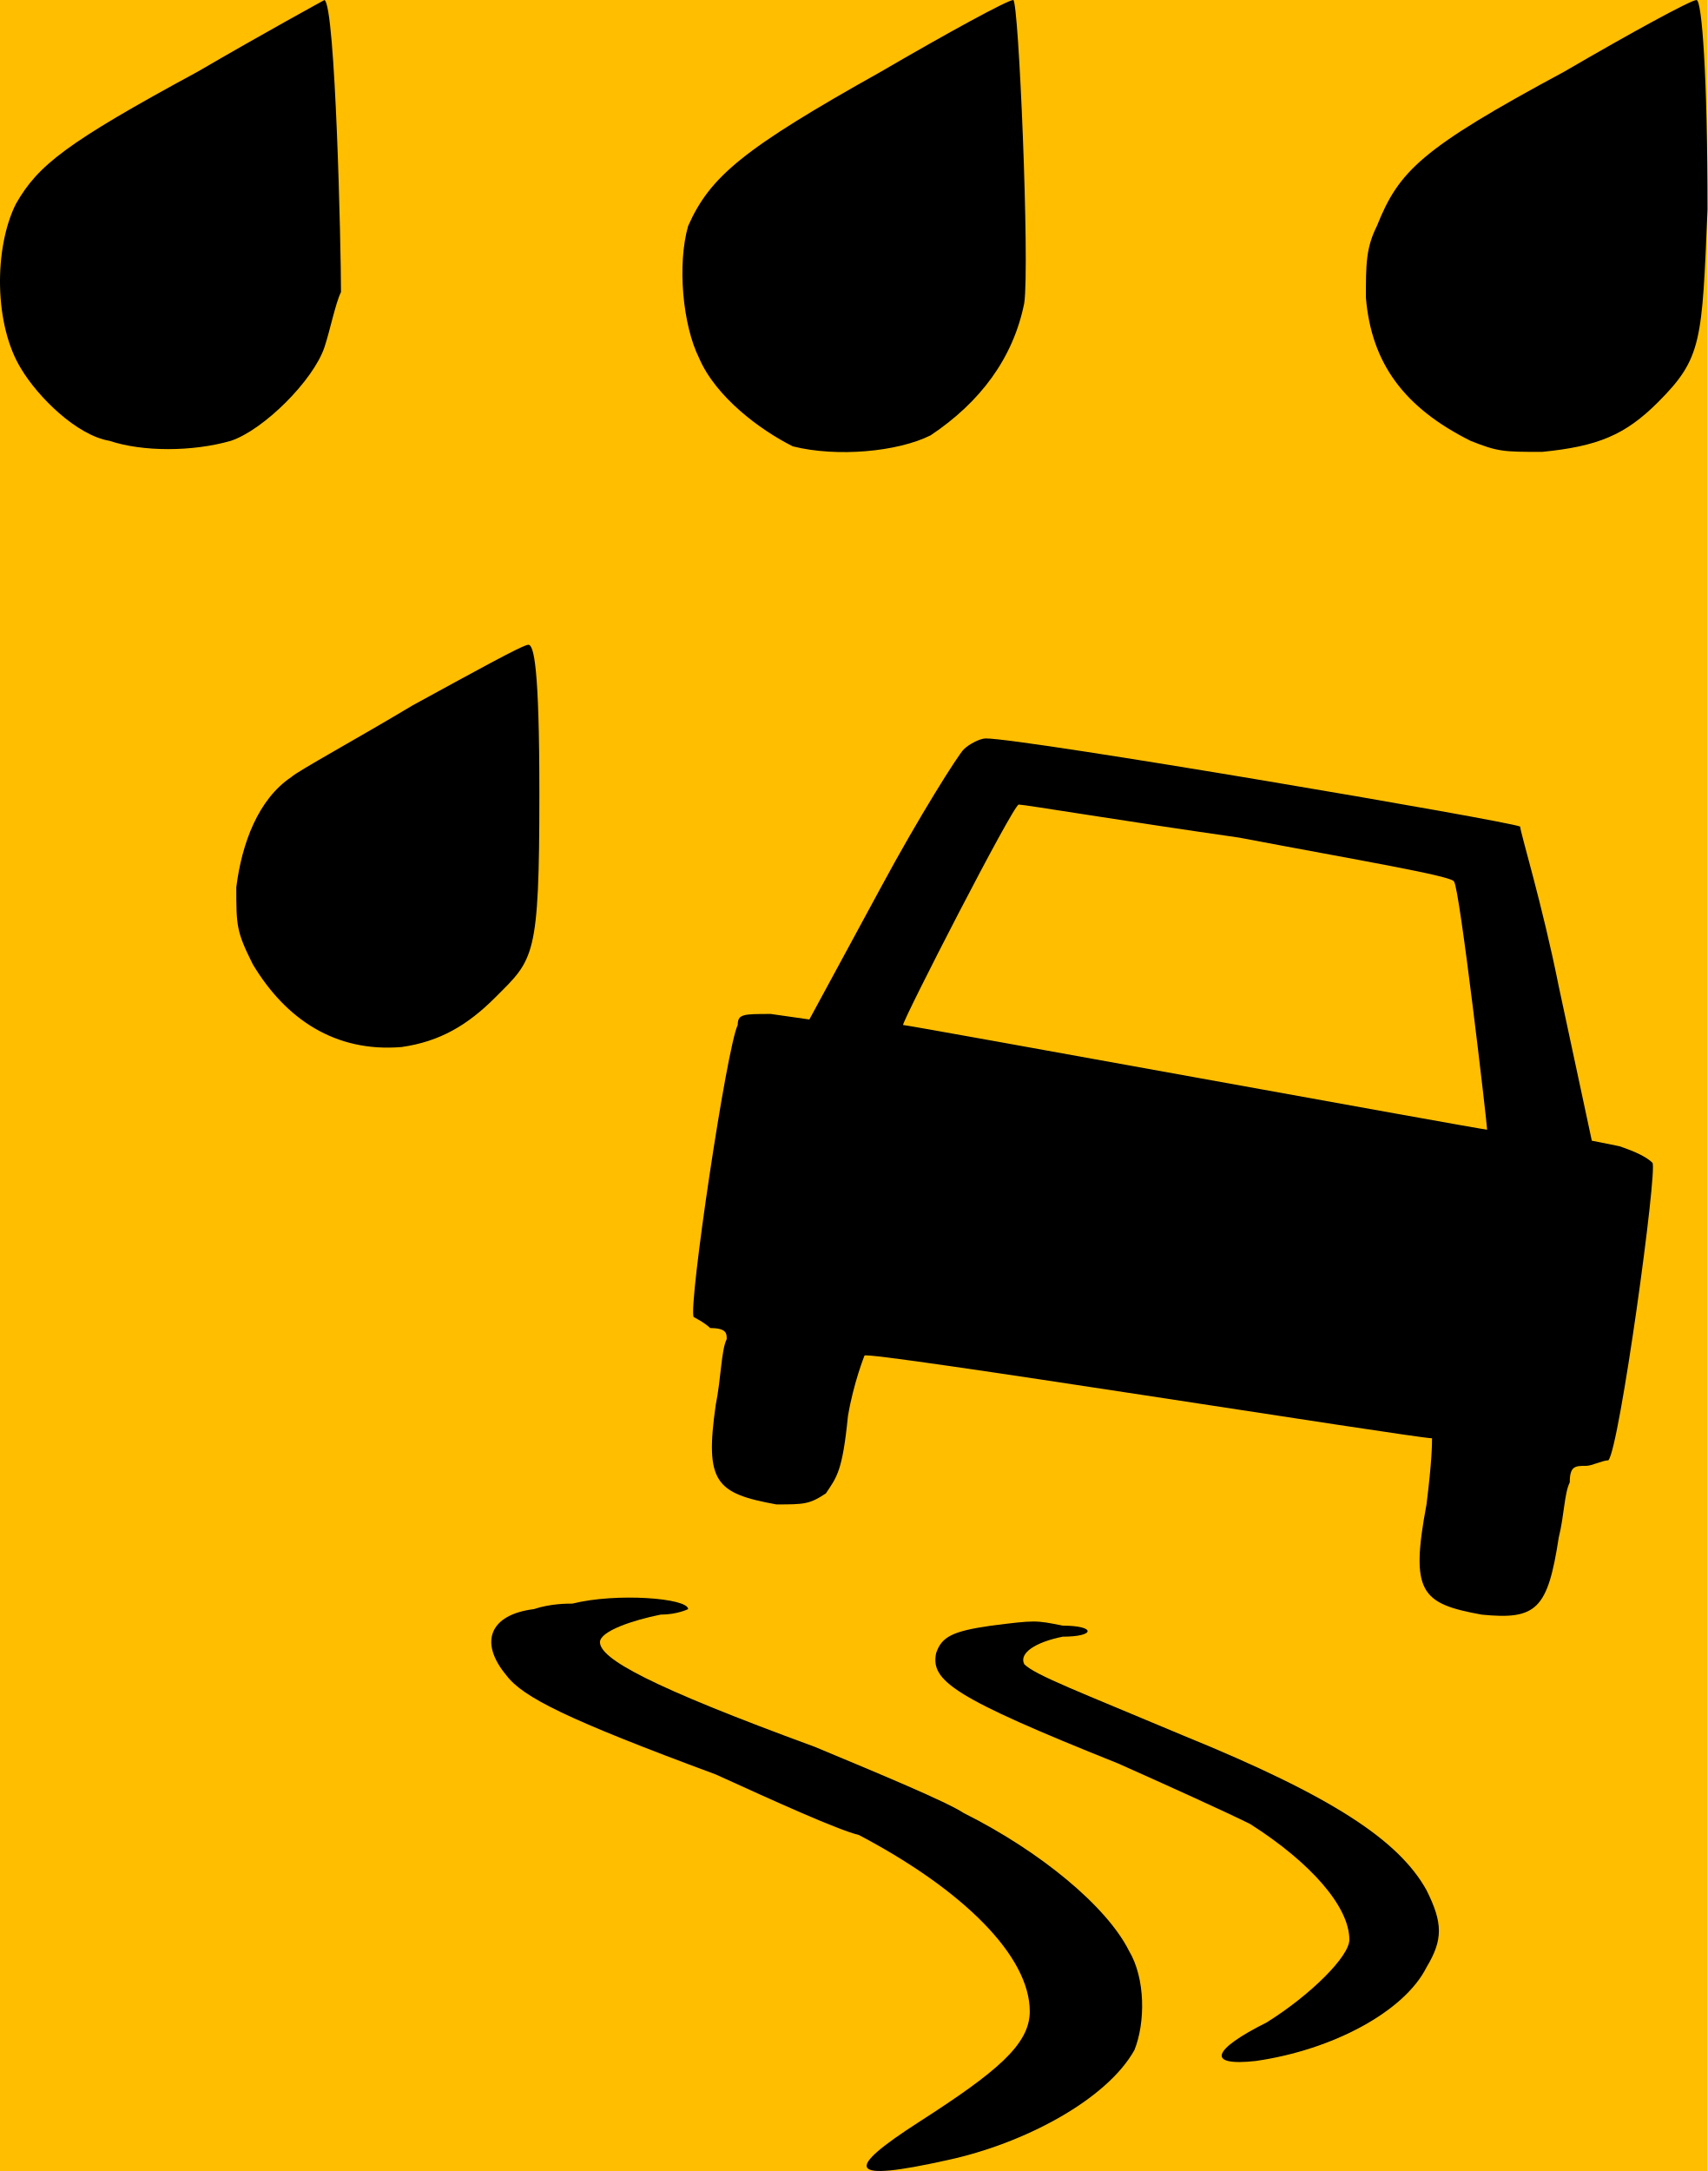
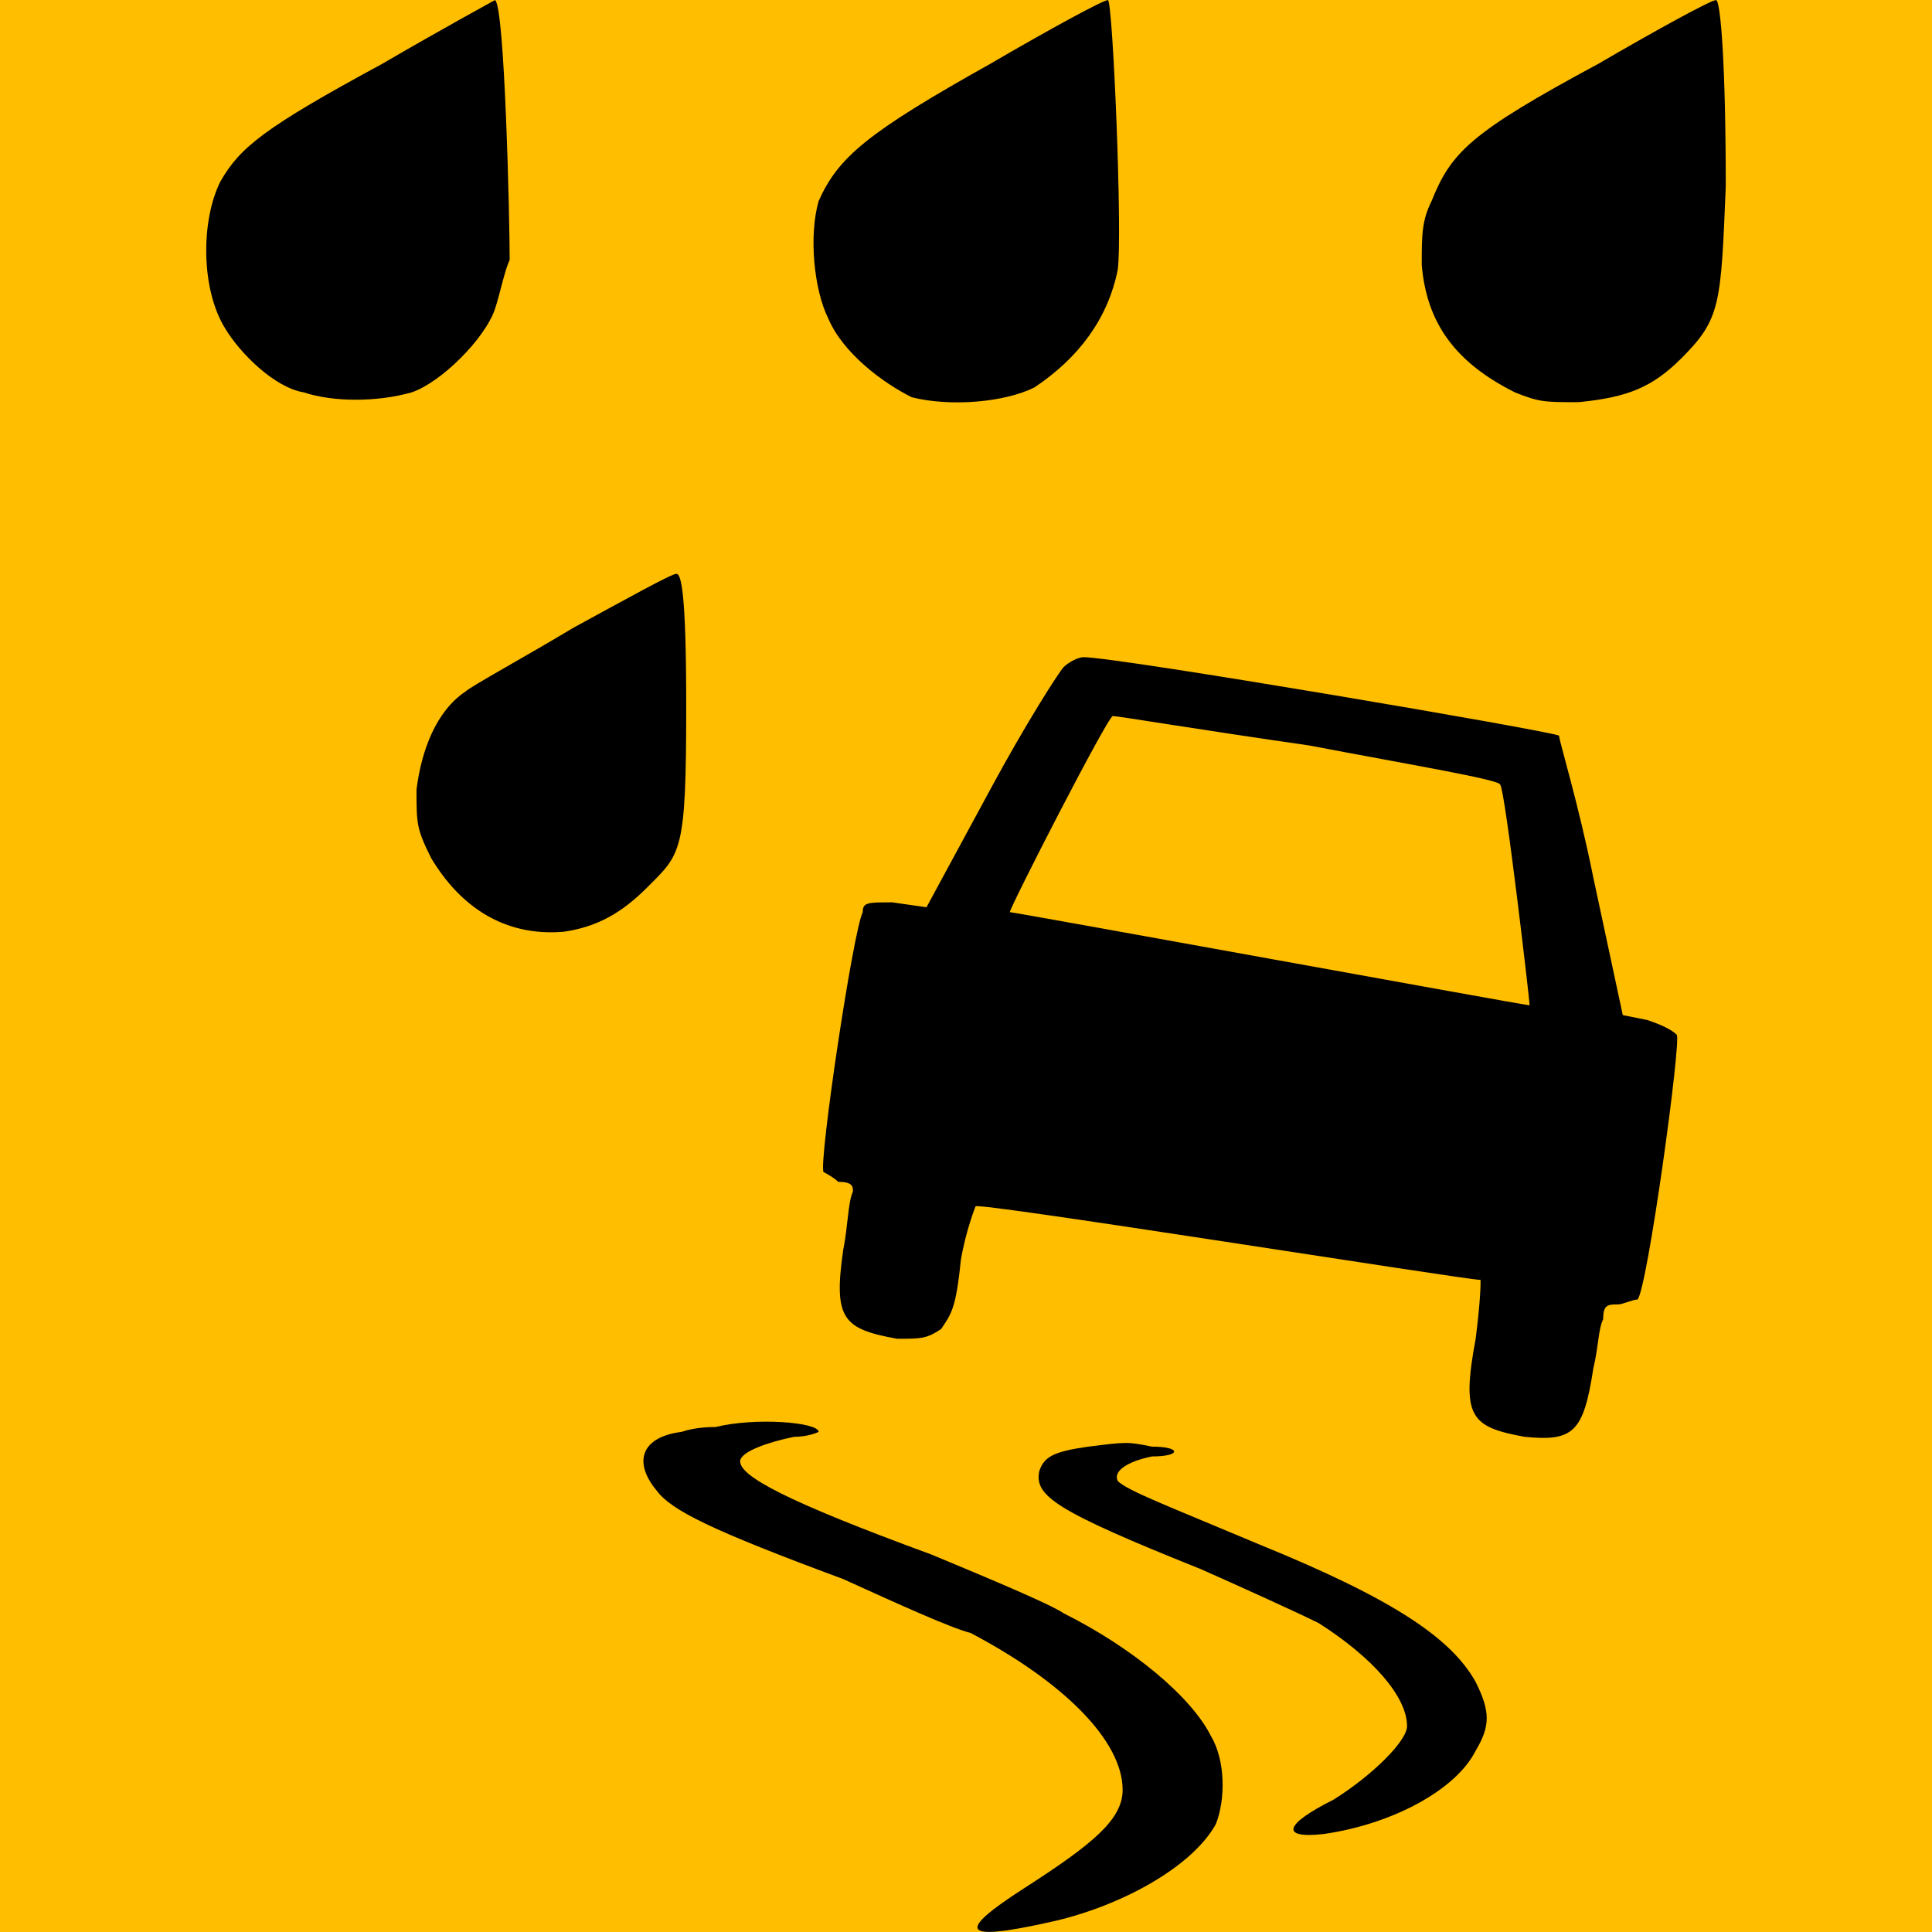
- <svg xmlns="http://www.w3.org/2000/svg" width="309.885" height="393.964">
-   <path d="M0 0h309.885v393.964H0z" style="fill:#ffbe00;stroke-width:3.402;stroke-linecap:round;stroke-miterlimit:3.6;stroke-dashoffset:31.114;paint-order:fill markers stroke;fill-opacity:1" />
-   <path d="M35.885 13c-24 13-29 17-33 24-4 8-4 22 1 30 3 5 10 12 16 13 6 2 15 2 22 0 6-2 15-11 17-17 1-3 2-8 3-10 0-8-1-52-3-53 0 0-11 6-23 13zM159.885 13c-25 14-31 19-35 28-2 7-1 18 2 24 3 7 11 13 17 16 8 2 19 1 25-2 9-6 15-14 17-24 1-7-1-55-2-55s-12 6-24 13zM283.885 13c-26 14-30 18-34 28-2 4-2 7-2 13 1 12 7 20 19 26 5 2 6 2 13 2 10-1 15-3 21-9 8-8 8-11 9-35 0-24-1-38-2-38s-12 6-24 13zM74.885 128c-10 6-21 12-22 13-6 4-9 12-10 20 0 7 0 8 3 14 6 10 15 16 27 15 7-1 12-4 17-9 7-7 8-7 8-37 0-23-1-27-2-27s-10 5-21 11zM174.885 136c-1 1-8 12-15 25l-13 24-7-1c-5 0-6 0-6 2-2 4-9 51-8 53 0 0 2 1 3 2 3 0 3 1 3 2-1 2-1 7-2 12-2 14 0 16 11 18 5 0 6 0 9-2 2-3 3-4 4-14 1-6 3-11 3-11 0-1 100 15 103 15 0 1 0 4-1 12-3 16-1 18 10 20 10 1 12-1 14-14 1-4 1-8 2-10 0-3 1-3 3-3 1 0 3-1 4-1 2-2 9-53 8-54s-3-2-6-3l-5-1-6-28c-3-15-7-28-7-29-2-1-90-16-97-16-1 0-3 1-4 2zm50 16c21 4 39 7 39 8 1 1 6 44 6 45-1 0-105-19-106-19 0-1 20-40 21-40s19 3 40 6zM103.885 291c-1 0-4 0-7 1-8 1-10 6-5 12 3 4 11 8 38 18 11 5 22 10 26 11 19 10 31 22 31 32 0 6-6 11-20 20s-13 11 5 7c14-3 29-11 34-20 2-5 2-13-1-18-4-8-16-18-30-25-3-2-15-7-27-12-30-11-39-16-39-19 0-2 6-4 11-5 3 0 5-1 5-1 0-2-13-3-21-1z" class="icon1" />
-   <path d="M179.885 295c-7 1-9 2-10 5-1 5 3 8 33 20 9 4 20 9 24 11 11 7 18 15 18 21 0 3-7 10-15 15-10 5-11 8-2 7 14-2 27-9 31-17 3-5 3-8 0-14-5-9-17-17-44-28-19-8-27-11-29-13-1-2 2-4 7-5 6 0 6-2 0-2-5-1-5-1-13 0z" class="icon1" />
+ <svg xmlns="http://www.w3.org/2000/svg" width="394" height="394" version="1.1" id="svg3">
+   <defs id="defs3" />
+   <path d="M 0,0 H 394 V 394 H 0 Z" style="fill:#ffbe00;fill-opacity:1;stroke-width:3.836;stroke-linecap:round;stroke-miterlimit:3.6;stroke-dashoffset:31.114;paint-order:fill markers stroke" id="path1" />
+   <path d="m 77.942,13.018 c -24,13 -29,17 -33,24 -4,8 -4,22 1,30 3,5 10,12 16,13 6,2 15,2 22,0 6,-2 15,-11 17,-17 1,-3 2,-8 3,-10 0,-8 -1,-52 -3,-53 0,0 -11,6 -23,13 z m 124,0 c -25,14 -31,19 -35,28 -2,7 -1,18 2,24 3,7 11,13 17,16 8,2 19,1 25,-2 9,-6 15,-14 17,-24 1,-7 -1,-55 -2,-55 -1,0 -12,6 -24,13 z m 124,0 c -26,14 -30,18 -34,28 -2,4 -2,7 -2,13 1,12 7,20 19,26 5,2 6,2 13,2 10,-1 15,-3 21,-9 8,-8 8,-11 9,-35 0,-24 -1,-38 -2,-38 -1,0 -12,6 -24,13 z m -209,115 c -10,6 -21,12 -22,13 -6,4 -9,12 -10,20 0,7 0,8 3,14 6,10 15,16 27,15 7,-1 12,-4 17,-9 7,-7 8,-7 8,-37 0,-23 -1,-27 -2,-27 -1,0 -10,5 -21,11 z m 100,8 c -1,1 -8,12 -15,25 l -13,24 -7,-1 c -5,0 -6,0 -6,2 -2,4 -9,51 -8,53 0,0 2,1 3,2 3,0 3,1 3,2 -1,2 -1,7 -2,12 -2,14 0,16 11,18 5,0 6,0 9,-2 2,-3 3,-4 4,-14 1,-6 3,-11 3,-11 0,-1 100,15 103,15 0,1 0,4 -1,12 -3,16 -1,18 10,20 10,1 12,-1 14,-14 1,-4 1,-8 2,-10 0,-3 1,-3 3,-3 1,0 3,-1 4,-1 2,-2 9,-53 8,-54 -1,-1 -3,-2 -6,-3 l -5,-1 -6,-28 c -3,-15 -7,-28 -7,-29 -2,-1 -90,-16 -97,-16 -1,0 -3,1 -4,2 z m 50,16 c 21,4 39,7 39,8 1,1 6,44 6,45 -1,0 -105,-19 -106,-19 0,-1 20,-40 21,-40 1,0 19,3 40,6 z m -121,139 c -1,0 -4,0 -7,1 -8,1 -10,6 -5,12 3,4 11,8 38,18 11,5 22,10 26,11 19,10 31,22 31,32 0,6 -6,11 -20,20 -14,9 -13,11 5,7 14,-3 29,-11 34,-20 2,-5 2,-13 -1,-18 -4,-8 -16,-18 -30,-25 -3,-2 -15,-7 -27,-12 -30,-11 -39,-16 -39,-19 0,-2 6,-4 11,-5 3,0 5,-1 5,-1 0,-2 -13,-3 -21,-1 z" class="icon1" id="path2" />
+   <path d="m 221.942,295.018 c -7,1 -9,2 -10,5 -1,5 3,8 33,20 9,4 20,9 24,11 11,7 18,15 18,21 0,3 -7,10 -15,15 -10,5 -11,8 -2,7 14,-2 27,-9 31,-17 3,-5 3,-8 0,-14 -5,-9 -17,-17 -44,-28 -19,-8 -27,-11 -29,-13 -1,-2 2,-4 7,-5 6,0 6,-2 0,-2 -5,-1 -5,-1 -13,0 z" class="icon1" id="path3" />
</svg>
